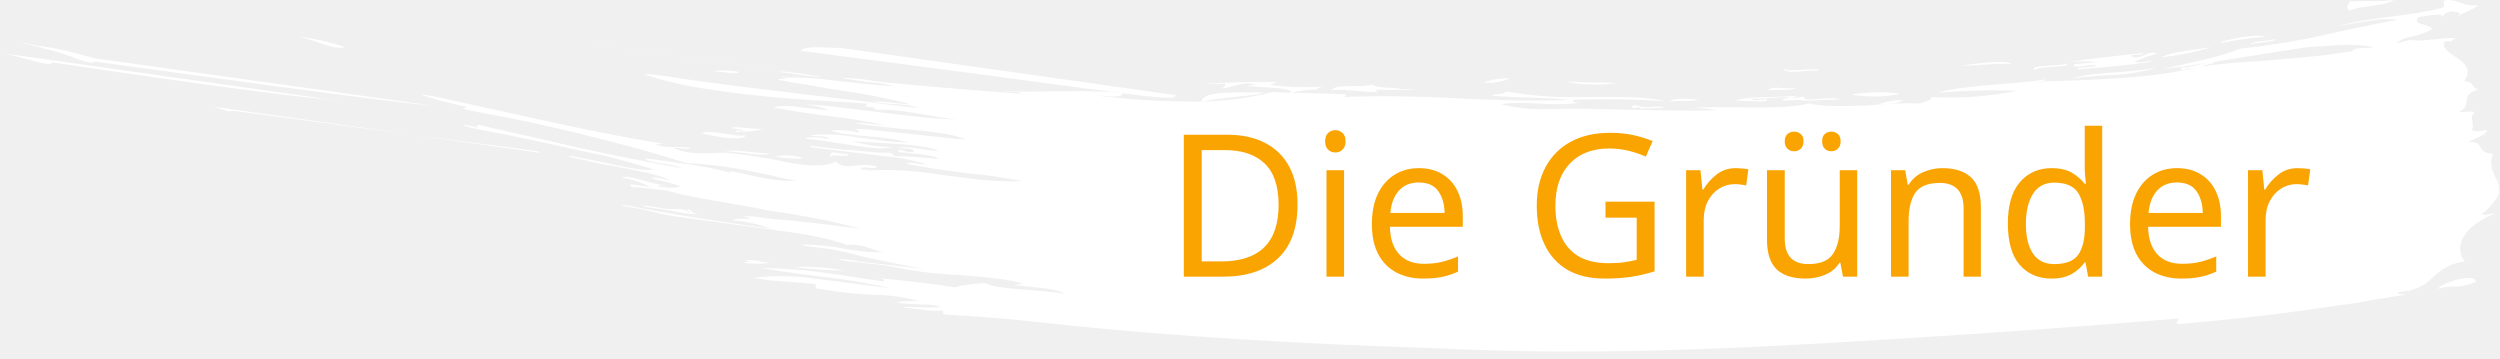
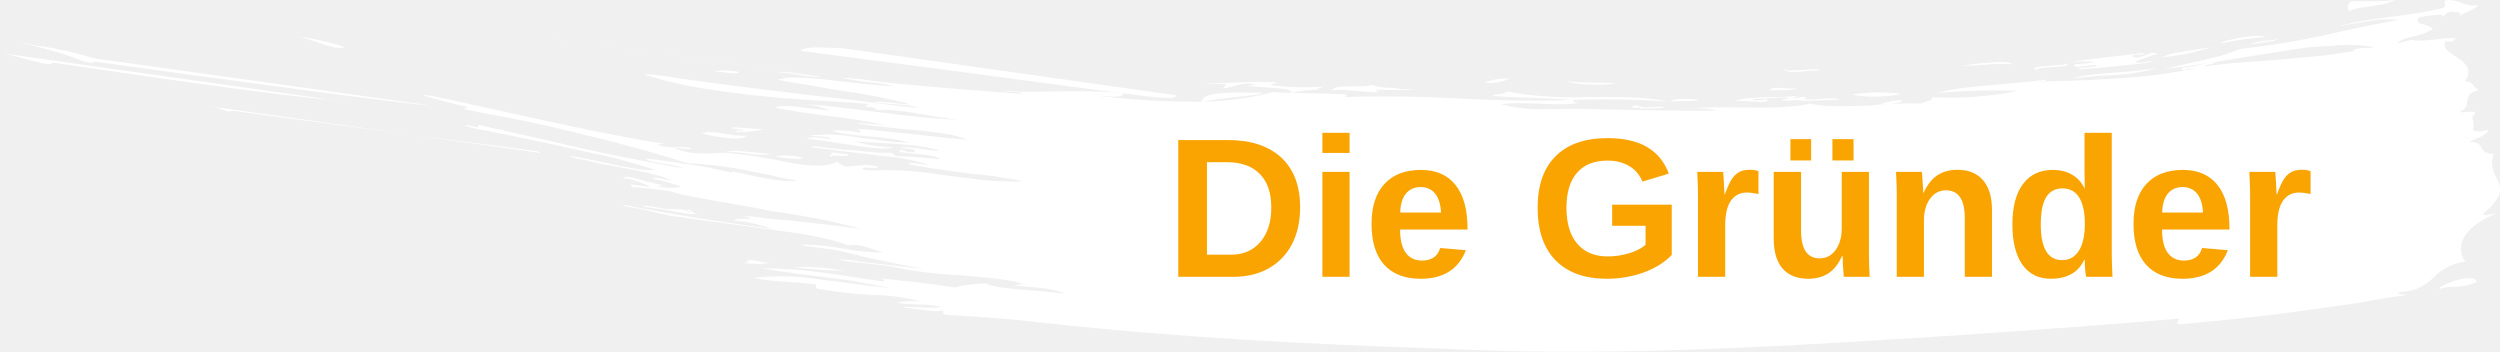
- <svg xmlns="http://www.w3.org/2000/svg" id="Ebene_1" data-name="Ebene 1" viewBox="0 0 264.23 37.87">
+ <svg xmlns="http://www.w3.org/2000/svg" viewBox="0 0 264.15 37.17">
  <defs>
-     <style>.cls-1{fill:#fff;}.cls-2,.cls-3{isolation:isolate;}.cls-3{font-size:21px;fill:#faa401;font-family:SegoeUI, Segoe UI;}</style>
+     <style>.cls-1{fill:#fff;}.cls-2{isolation:isolate;font-size:21px;fill:#faa401;font-family:Arial-Bold, Arial;font-weight:700;}.cls-3{letter-spacing:0.03em;}</style>
  </defs>
-   <g id="Gruppe_26" data-name="Gruppe 26">
-     <path class="cls-1" d="M151.72,10.66c1.23-.52,4.28-.3,6.39-.52.07.15-.15.15-.29.15-.15.37,1.52-.45,1.23.22,1.17.08,3-.3,3.7,0-1.23.08-2.47.08-3.7.15-1.09-.22-1.38.08-2.47-.07-.14,0,.8-.3.95-.15-.58-.37-2.11.07-4,0-.07.3,1.09.07,1.53.07.36.45-2.32.08-3.34.15Z" transform="translate(31.67 -0.01)" />
-     <path class="cls-1" d="M160.51,7.46c.58-.3-2.47,0-3.35,0,0-.07-.07-.15-.28-.15C157,7.91,159.42,7.39,160.51,7.46Z" transform="translate(31.67 -0.01)" />
-     <path class="cls-1" d="M158.18,9.32c-1.52.15-2.32-.3-3.05.23.87-.08,2.62.07,3.05-.23Z" transform="translate(31.67 -0.01)" />
-     <path class="cls-1" d="M169.22,9.92A17.63,17.63,0,0,0,164,10a13.74,13.74,0,0,0,5.23-.08Z" transform="translate(31.67 -0.01)" />
-     <path class="cls-1" d="M97.83,8.88c0,.23-.15.3-.29.45.94,0,2.4-.9,3.63-.3-.29-.15-.94.07-.94.07.94.08,2.17.15,3.12.23s1.6.22,1.38.52a10.8,10.8,0,0,1,3-.37c-.51-.08.14-.15.29-.3A31,31,0,0,1,102.62,9c0-.23.51-.08.58-.3-2.47-.15-11.4.29-5.37.15Z" transform="translate(31.67 -0.01)" />
-     <path class="cls-1" d="M113.59,9.48c1.52.08,6.75,0,2.76-.07-.87-.23-2.18,0-3-.45-1.16.37-4-.15-4.29.6,1-.3,6,.6,4.58-.07Z" transform="translate(31.67 -0.01)" />
-     <path class="cls-1" d="M147.8,10.52c-1.38-.07-2.26-.22-3.05.23.87-.16,2.61.06,3.05-.24Z" transform="translate(31.67 -0.01)" />
-     <path class="cls-1" d="M127.9,8.29a6.85,6.85,0,0,0-2.76.45,5.25,5.25,0,0,0,2.76-.46Z" transform="translate(31.67 -0.01)" />
-     <path class="cls-1" d="M180.91,6.8c-.14-.3-1.52-.3-2.76-.15a16.4,16.4,0,0,0-2.4.3c1.75,0,3.86-.31,5.16-.16Z" transform="translate(31.67 -0.01)" />
-     <path class="cls-1" d="M139.15,8.81c-1.52-.15-3.7,0-5.15-.22.8.43,3.92.43,5.15.21Z" transform="translate(31.67 -0.01)" />
-     <path class="cls-1" d="M192,7.92a17.81,17.81,0,0,0,4.21-.75c-3.13.6-6.76.45-8.94,1.12,1.89-.23,3.35-.31,4.73-.38Z" transform="translate(31.67 -0.01)" />
-     <path class="cls-1" d="M205.75,4.79l-.43.22c.21-.08.5-.15.43-.23Z" transform="translate(31.67 -0.01)" />
-     <path class="cls-1" d="M205.24,5h.15a.11.11,0,0,0-.14,0h0Z" transform="translate(31.67 -0.01)" />
-     <path class="cls-1" d="M183.38,7.4c.44-.45,4.21-.23,3.27-.67C186.51,7,182.58,6.87,183.38,7.4Z" transform="translate(31.67 -0.01)" />
-     <path class="cls-1" d="M199.07,5.46a6.63,6.63,0,0,0-2.32.6A26.52,26.52,0,0,0,202,5c-.87.13-2,.28-2.9.43Z" transform="translate(31.67 -0.01)" />
-     <path class="cls-1" d="M209,4.12c-.88.22-2.55.22-2.91.6.87-.24,2.54-.24,2.91-.61Z" transform="translate(31.67 -0.01)" />
-     <path class="cls-1" d="M213.52,3.82c2.62-.6,5.23-1.19,8.28-1.71a9.26,9.26,0,0,0-2.83.07c-1.09.15-2.32.37-3.56.6,3.49-1,7.41-1,11-1.93.58-.23-.07-.67.36-.82,1.46-.15,1.82.74,3.42.52-.29.45-1.46.74-2.11,1.19.65-.52-.29-.45-.73-.52a1.42,1.42,0,0,0-.94.6c.22-.45-1.09-.23-2.47,0-.73.89,1,.6,1.45,1.26a6.84,6.84,0,0,1-2.32.82c-.87.23-1.6.52-1.45,1-.73.08-1.53.22-2.4.3a13,13,0,0,1-2.33.22c.44-.52,1.53-.22,2.33-.44a16.46,16.46,0,0,0-4.43-.15L212.14,5c-.44.08-.94.15-1.45.22s-1,.15-1.46.23c-4,.6-8.35,1.41-12.27,1.86,3.63-.89,5.81-1.19,8.13-2.16a77.4,77.4,0,0,0,8.43-1.34Z" transform="translate(31.67 -0.01)" />
-     <path class="cls-1" d="M218.75,4.34c.73-.07,1.82.37,2.62-.3-.8.15-2.26,0-2.62.3Z" transform="translate(31.67 -0.01)" />
-     <path class="cls-1" d="M203.06,4.57a32,32,0,0,1,4.65-.67c-.72-.46-5.15.51-4.65.66Z" transform="translate(31.67 -0.01)" />
-     <path class="cls-1" d="M189.92,6.58l-2.4.22c-.29.67,2.25-.22,2.4.22-.51.08-2.69.15-1.82.3,2.33-.15,7.85-.67,7.7-.89-.5,0-1.74.37-1.81.07a18.77,18.77,0,0,1,2.32-.82c-.94-.44-1.74.75-2.69.3-.21-.37,1.38,0,1.17-.37l-4,.45c-1.31.15-2.54.3-3.7.52a12.18,12.18,0,0,1,2.83,0Z" transform="translate(31.67 -0.01)" />
-     <path class="cls-1" d="M216.65,1.14A4.56,4.56,0,0,1,218.1.77l1.38-.22A4.2,4.2,0,0,0,221.37,0c-1.75.23-3.05.08-4.65.15-.22.37-.51.59-.07,1Z" transform="translate(31.67 -0.01)" />
-     <path class="cls-1" d="M169.51,10.6A6.48,6.48,0,0,0,167,11a5.1,5.1,0,0,0,2.47-.38Z" transform="translate(31.67 -0.01)" />
-     <path class="cls-1" d="M57.59,28.6a24.77,24.77,0,0,0-5.37-.37A43.91,43.91,0,0,0,57.59,28.6Z" transform="translate(31.67 -0.01)" />
-     <path class="cls-1" d="M46.26,13.94a11.16,11.16,0,0,0,2.83-.3c-.87.07-3.7-.37-3.41-.08.44.08,1.16.08,1.24.3C46.41,13.79,45.68,13.71,46.26,13.94Z" transform="translate(31.67 -0.01)" />
-     <path class="cls-1" d="M38.42,22.05c-2-.44-3.41-.37-.66,0,1.38.15,3.49.75,4.36.52-.8.08-.87-.74-1.23-.3.22,0,.36.08.29.23-.58-.59-1.53-.3-2.76-.45Z" transform="translate(31.67 -0.01)" />
-     <path class="cls-1" d="M230.73,22.65c.08.23,1.09-.15,1.31-.07-3.56,1.41-4.36,3.65-3.2,5.06a5.59,5.59,0,0,0-3.34,1.64A4.92,4.92,0,0,1,222,30.84c-.8.23.44.3.73.3-1.6.23-3.41.52-5.45.9l-6.32.89c-4.35.6-8.78,1-12.34,1.34-.58-.22,0-.22-.07-.6-11.84,1-23.39,1.79-34.79,2.46s-22.73,1.19-34.06,1c-3.05-.07-6-.14-9.16-.3-13.72-.44-28-1.19-41.54-2.68-1.38-.14-3.34-.37-5.3-.52s-4-.3-5.45-.37c-.36-.07-.21-.3-.29-.45-.87.23-2.76-.22-4.14-.3-.14-.22,3,.15,3.85-.07-.8-.37-2.54-.15-4.72-.45a9.84,9.84,0,0,1,2.54-.15,18.9,18.9,0,0,0-4.79-.67,43.81,43.81,0,0,1-5.59-.6c-.66,0-.58-.3-.58-.52-2.25-.3-4.14-.22-6.61-.67a24.2,24.2,0,0,1,6.53.08c2.62.3,5.45.74,8.07,1-1-.23-2-.38-3.13-.6s-2.32-.38-3.48-.52c-2.4-.3-4.94-.6-7.12-1a51.44,51.44,0,0,1,6.9.52c2.18.3,4.29.67,6,.89.36-.37-.66-.3-1.24-.37,2,.07,7.34.74,8.79,1a7.27,7.27,0,0,1,1.53-.3,15.46,15.46,0,0,1,1.67-.15c1.09.67,5.52.67,8.42,1.12-1-.6-3.34-.67-5.3-.89-.07-.08.8-.15,1-.08-1-.52-3.78-.74-6.76-1a43.48,43.48,0,0,1-7.7-1l-2-.22-2-.22c-2.4-.3-.29-.3.95,0,2.76.3,4.79.6,6.9.74-1.24-.15-3-.52-4.72-.89-.88-.15-1.75-.37-2.62-.6s-1.6-.37-2.32-.52c-.29-.08-4.87-.52-2.76-.52a25.5,25.5,0,0,1,4,.44,19.82,19.82,0,0,0,4.14.38c-1.09-.23-2.47-1-3.7-.75a27.67,27.67,0,0,0-4.5-1.12c-1.74-.3-3.7-.52-5.66-.81s-4-.53-6-.82L39,22.78c-.87-.22-1.74-.37-2.54-.6-.58-.15-3.05-.45-2.18-.52,4.94,1,10.17,1.79,15.54,2.53a14,14,0,0,0-4-.89c0-.38,3.34.07,1-.45a15.62,15.62,0,0,1,2.46.22c.95.15,2,.15,3.13.3,2.25.23,4.65.52,6.82.82a46.9,46.9,0,0,0-4.72-1.11c-.94-.15-2-.38-3-.53L50,22.33a10,10,0,0,1-1.52-.3c-4.14-.74-8.07-1.34-9.52-1.86-1.31-.15-2.76-.37-3.78-.37-1.08-.6,1.24-.08,1.89,0a8.64,8.64,0,0,0-3-1c.73-.45,2.91.75,4.94.82-3-.15.44.52,1.24.07-1-.32-2-.59-3.05-.81.07-.3,1.3.14,1.88.14-2.1-1-7.4-1.56-9.15-2.15-.65,0-2.4-.6-.87-.3,2.69.44,7.19,1.71,8.35,1.34-1.3-.38-2.76-.82-4.21-1.2a22.87,22.87,0,0,0-2.32-.52c-.8-.15-1.6-.37-2.4-.52-3.2-.74-6.54-1.41-9.59-2-1.67-.3-2.32-.74-.29-.22.51.07-.22-.3.36-.22,3.56.81,6.69,1.48,10.1,2.3,1.67.38,3.42.75,5.3,1.12s3.85.74,6,1.12c-.65-.45-3.27-.45-3.92-1,.51,0,2.11.22,4,.52a38.53,38.53,0,0,1,5.23,1c-.72-.37.58-.08,2.18.3.8.15,1.75.37,2.62.45a10.58,10.58,0,0,0,2,.07c-.72-.15-1.6-.3-2.47-.52s-1.89-.37-2.9-.6a43.7,43.7,0,0,0-6.25-.75c-2.76-.89-6.39-1.93-10.46-2.9-2-.52-4.14-1-6.39-1.49s-4.5-.81-6.75-1.34c.07-.07.36-.07.36-.22-1.52-.3-6.9-1.71-3.56-1.12,4.8,1,18,4.1,24.26,5-.07.15-.58,0-.65.15,1.67.45,2,.08,3.41.3.8.3-1.24,0-1.6,0,1.74.89,4.14.52,5.52.52,2.17.22,4.33.54,6.46,1s4.36.52,5.23-.07c1.09,1.11,2.18,0,4.29.52.07.44-1.38-.08-1.6.22s1.6,0,.58.22a34.88,34.88,0,0,1,7.77.45c1.38.15,2.76.37,4.21.52a29.78,29.78,0,0,0,4.43.15,49.52,49.52,0,0,0-5.81-.82c-2.18-.3-4.43-.6-6.39-1,.14-.3,1.52.08,2.18.08a19.87,19.87,0,0,0-4.58-.9c-1.81-.22-3.77-.44-5.52-.67l-1.81-.22c-.73-.07-.51-.22,0-.15,1,.15,2,.22,3.05.37.94-.07,3.12.38,4.65.3.65,0,.43.3.87.38,1.3,0,2.9.14,4.57.3-.72-.53-2.68-.53-4.28-.75-.08-.6.65.15,1.52,0,.37-.45-.94-.3-1.52-.45,1.38-.22,2.9.38,4.28.3-2.47-.81-6.32-.74-9.15-1a16.2,16.2,0,0,0,2.47.52l1.74.15a6.87,6.87,0,0,1-1.81.07c-.73-.07-1.53-.15-2.4-.3-1.67-.22-3.49-.6-4.94-.67.36-.3,1.45-.15,2.47,0-.08-.37-1.53-.22-2.11-.37a17,17,0,0,1,4.72.15c.87.15,1.82.22,2.76.37s2,.22,3,.22c-3.05-.82-6-.52-8.21-1.26a10.4,10.4,0,0,1,3,.22c.15-.22-.21-.3-.58-.37a14.57,14.57,0,0,1,2.47.15c1,.07,2,.22,3,.3,2.11.22,4.43.52,6.46.67-2-.9-6.1-1-9.44-1.42-4-.44-1.89-.44,1-.07-2-.45-3.93-.75-6-1s-3.92-.52-5.88-.9c.94-.44,3.2.08,5.81.3A8.24,8.24,0,0,0,53,11c2.11.08,4.87.45,7.84.82s6,.75,8.57.82c-3.2-.37-6.1-1.19-8.5-1-.29-.67-1.67,0-.87-.67-1.81-.15-3.77-.23-5.81-.37l-3.12-.23c-1-.07-2.11-.22-3.12-.3-2.11-.22-4.14-.52-6-.82A39.61,39.61,0,0,1,36.81,8c-1.52-.37,2.33.07,2.47.15,1.74.3,3.78.52,5.88.82s4.36.52,6.61.82,4.58.52,6.9.81l3.42.45c1.09.15,2.18.23,3.26.37-.87-.44-3.12-.37-4.5-.6-.21-.15.44-.07,1.31,0s1.89.23,2.4.23c-1-.3-2-.52-3.12-.75s-2.25-.44-3.41-.6-2.4-.37-3.64-.6-2.54-.37-3.84-.67c0-.22,1.81.08.36-.22a34,34,0,0,1,5.52.3c1.89.22,3.85.45,6.24.6-.8-.37-2.9-.37-4.21-.67-2.76-.37.73-.15,1.82.07,2.18.3,4.21.45,6.68.67s5.37.45,9.37.75c-.07-.3-1.53-.15-2.11-.3,3.93.22,8.36-.23,12.79.22-.08.6-1.82.3-3.05.22a81.85,81.85,0,0,0,10,.67,32.25,32.25,0,0,0,8.86-1c2.83.15,4.21.07,7.33.22.8,0,.37.15.29.3,3.64-.15,7.92-.07,12.13.15s8.36.3,11.7.15c-3-.3-5.16-.15-8.28-.45.29-.22,1.38-.07,1.52-.45a37.76,37.76,0,0,0,8.35.6c3.2,0,6.32-.07,8.5.45a94.21,94.21,0,0,0-9.8-.15c-.07.23.22.3.66.3-2.62.45-5.38-.22-8.28.15a16,16,0,0,0,4.72.52c1.67,0,3.41-.07,5,0,4.36.08,8.28.22,13.15.15a9.52,9.52,0,0,0-2.76-.22c3.12-.37,9.22.3,12.56-.52,1.16.37,3.7.3,6.1.22a41.81,41.81,0,0,1,5.59-.22c.37-.23,1.24-.23,1.16-.67a35.89,35.89,0,0,0,9.08-.67,71,71,0,0,0-8.5.22C175.9,9,180.26,9,184.55,8.41c-.08.23-.73.15-1.16.23,5.44-.15,11.69-.3,16.41-1.34.07-.37-1.09.52-.94-.15,1.52-.07,2.1-.45,3.48-.6,0,.3-1,.22-1.16.45,2-.23,4-.45,5.81-.52l2.76-.23L212.44,6c.87-.08,1.74-.15,2.61-.3s1.74-.23,2.62-.37a37.23,37.23,0,0,0,5.44-1.12c1.17.3,3.42-.3,4.8-.15-.95.37.14.37-1.17.3-.43.75.44,1.19,1.31,1.79s1.53,1.26.73,2.45c1.09.08.65.53,1.45.9-2,.52-.51,1.71-2,2.31.15.14.58,0,.94,0s.73-.08.66.22c-.58.3.07.89-.22,1.71.29.23.87.15,1.6,0,0,.52-1.31.89-2,1.27,1.89-.08.65,1.11,2.61,1.26-.5,1.34.15,2.16.51,3a2.06,2.06,0,0,1,.07,1.34,6.71,6.71,0,0,1-1.74,2Z" transform="translate(31.67 -0.01)" />
-     <path class="cls-1" d="M70.38,16.85c-.08-.3.5-.3.07-.45-.44.37-3.12-.37-3.12,0a14.87,14.87,0,0,0,3,.44Z" transform="translate(31.67 -0.01)" />
-     <path class="cls-1" d="M71.25,16.92c-.66.08-3.42-.3-2.47.22.43-.37,2.32.22,2.47-.22Z" transform="translate(31.67 -0.01)" />
-     <path class="cls-1" d="M61.66,20.12c-2-.15-4.72-.74-5.88-.74-.08.15-.51.22.29.3a14.23,14.23,0,0,0,3.12.37,10,10,0,0,1,1.45.07c.51,0,1.16.08,1.89.15,1.53.22-.22-.15-.87-.15Z" transform="translate(31.67 -0.01)" />
-     <path class="cls-1" d="M110.46,11.56a5,5,0,0,0-3,.52,10.84,10.84,0,0,0,3-.52Z" transform="translate(31.67 -0.01)" />
-     <path class="cls-1" d="M114.46,12.08c-.95.08-2.62-.22-3,.08.94-.08,2.61.29,3-.08Z" transform="translate(31.67 -0.01)" />
-     <path class="cls-1" d="M115.4,11.41c2.54-.07,5.38-.07,6.39-.52-2.32.29-4.28,0-6.39.52Z" transform="translate(31.67 -0.01)" />
-     <path class="cls-1" d="M123,11.93c-1.45.08-4.07-.3-4.58.23.73-.16,6.47,0,4.58-.23Z" transform="translate(31.67 -0.01)" />
-     <path class="cls-1" d="M101.75,9.77c-2.4.08-6.39-.3-6.46,1.05,1.52-.53,6.53-.68,6.46-1.05Z" transform="translate(31.67 -0.01)" />
-     <path class="cls-1" d="M46.84,27.79a11.81,11.81,0,0,0,2.91,0c-.8,0-2.25-.52-2.54-.22.58.14-.15.14-.37.22Z" transform="translate(31.67 -0.01)" />
-     <path class="cls-1" d="M42.48,14.09c1.31.37,4.58.89,4.65.22-1.23.23-3.48-.67-4.64-.22Z" transform="translate(31.67 -0.01)" />
-     <path class="cls-1" d="M56.14,16.55c.29-.3,1.74.15,1.89-.23l-1.82-.22c.08.3-.51.37-.07.45Z" transform="translate(31.67 -0.01)" />
-     <path class="cls-1" d="M142,11.34c-.5-.08-.94-.45-1.23,0,.43.3.73-.23.94.14l2.47-.07c-.21-.3-1.52,0-2.17-.08Z" transform="translate(31.67 -0.01)" />
-     <path class="cls-1" d="M50.26,16.55c.29.07.58.07.94.15,4,.37.66-.6-.94-.15Z" transform="translate(31.67 -0.01)" />
-     <path class="cls-1" d="M45,16c1.67.07,4.28.6,4.64.22-1.45,0-3.55-.45-4.64-.22Z" transform="translate(31.67 -0.01)" />
-     <path class="cls-1" d="M226.09,30.54a3.73,3.73,0,0,1,1.52-.23,5.67,5.67,0,0,0,2.4-.52c-.15-1.11-4.21.38-3.92.75Z" transform="translate(31.67 -0.01)" />
-     <path class="cls-1" d="M46.48,7.61a8.81,8.81,0,0,0-2.76-.08c1.16.08,2.4.38,2.76.08Z" transform="translate(31.67 -0.01)" />
-     <path class="cls-1" d="M4.79,5A23.8,23.8,0,0,0,0,3.89C2,4.34,3.41,5.3,4.79,5Z" transform="translate(31.67 -0.01)" />
-     <path class="cls-1" d="M19.61,3.07,55,8.05c-1.46-.07-3.56-.6-4.5-.44,1.45.08,3.55.6,4.5.45Z" transform="translate(31.67 -0.01)" />
-     <path class="cls-1" d="M57.23,5.08c-1.67,0-3.78-.3-4.29.3,36.39,4.69,39.51,5.51,39.66,4.69Z" transform="translate(31.67 -0.01)" />
-     <path class="cls-1" d="M-31.67,5.6c2.11.3,5.45,1.64,5.52,1,33.41,5,31,3.79,29.85,4Z" transform="translate(31.67 -0.01)" />
-     <path class="cls-1" d="M-9.88,11.18c1.24,0,2.18.82,2.76.52C28,16.47,24.77,15.8,25.49,16.17Z" transform="translate(31.67 -0.01)" />
-     <path class="cls-1" d="M-21.57,6.19c-1.16-.3-2.18-.6-3.12-.82-.51-.07-.95-.22-1.46-.3l-1.52-.22c-4-.89.07.08,2.1.67,1.46.37,3.27,1.42,3.93,1,33.55,4.62,34.57,4.55,35.44,4.62Z" transform="translate(31.67 -0.01)" />
-     <g id="Die_Gründer" data-name="Die Gründer" class="cls-2">
-       <text class="cls-3" transform="translate(123.09 29.24)">Die Gründer</text>
+   <g id="Ebene_2" data-name="Ebene 2">
+     <g id="Ebene_1-2" data-name="Ebene 1">
+       <g id="Gruppe_26" data-name="Gruppe 26">
+         <path class="cls-1" d="M183.39,10.66c1.23-.52,4.28-.3,6.39-.52.07.15-.15.15-.29.15-.15.37,1.52-.45,1.23.22,1.17.08,3-.3,3.7,0-1.23.08-2.47.08-3.7.15-1.09-.22-1.38.08-2.47-.07-.14,0,.8-.3.95-.15-.58-.37-2.11.07-4,0-.07.3,1.09.07,1.53.07C187.09,11,184.41,10.59,183.39,10.66Z" />
+         <path class="cls-1" d="M192.18,7.46c.58-.3-2.47,0-3.35,0,0-.07-.07-.15-.28-.15C188.67,7.91,191.09,7.39,192.18,7.46Z" />
+         <path class="cls-1" d="M189.85,9.32c-1.52.15-2.32-.3-3,.23C187.67,9.47,189.42,9.62,189.85,9.32Z" />
+         <path class="cls-1" d="M200.89,9.92a17.57,17.57,0,0,0-5.22.08,13.74,13.74,0,0,0,5.23-.08Z" />
+         <path class="cls-1" d="M129.5,8.88c0,.23-.15.3-.29.45.94,0,2.4-.9,3.63-.3-.29-.15-.94.07-.94.07.94.08,2.17.15,3.12.23s1.6.22,1.38.52a10.87,10.87,0,0,1,3-.37c-.51-.08.14-.15.29-.3a30.45,30.45,0,0,1-5.4-.18c0-.23.51-.08.58-.3-2.47-.15-11.4.29-5.37.15Z" />
+         <path class="cls-1" d="M145.26,9.48c1.52.08,6.75,0,2.76-.07-.87-.23-2.18,0-3-.45-1.16.37-4-.15-4.29.6,1-.3,6,.6,4.58-.07Z" />
+         <path class="cls-1" d="M179.47,10.52c-1.38-.07-2.26-.22-3.05.23.87-.16,2.61.06,3.05-.24Z" />
+         <path class="cls-1" d="M159.57,8.29a6.85,6.85,0,0,0-2.76.45,5.25,5.25,0,0,0,2.76-.46Z" />
+         <path class="cls-1" d="M212.58,6.8c-.14-.3-1.52-.3-2.76-.15a16.07,16.07,0,0,0-2.4.3c1.75,0,3.86-.31,5.16-.16Z" />
+         <path class="cls-1" d="M170.82,8.81c-1.52-.15-3.7,0-5.15-.22.8.43,3.92.43,5.15.21Z" />
+         <path class="cls-1" d="M223.67,7.92a17.72,17.72,0,0,0,4.21-.75c-3.13.6-6.76.45-8.94,1.12,1.89-.23,3.35-.31,4.73-.38Z" />
+         <path class="cls-1" d="M237.42,4.79,237,5c.21-.08.5-.15.43-.23Z" />
+         <path class="cls-1" d="M236.91,5h.15a.12.12,0,0,0-.14,0h0Z" />
+         <path class="cls-1" d="M215.05,7.4c.44-.45,4.21-.23,3.27-.67C218.18,7,214.25,6.87,215.05,7.4Z" />
+         <path class="cls-1" d="M230.74,5.46a6.69,6.69,0,0,0-2.32.6A26.86,26.86,0,0,0,233.67,5c-.87.13-2,.28-2.9.43Z" />
+         <path class="cls-1" d="M240.67,4.12c-.88.22-2.55.22-2.91.6.87-.24,2.54-.24,2.91-.61Z" />
+         <path class="cls-1" d="M245.19,3.82c2.62-.6,5.23-1.19,8.28-1.71a9.26,9.26,0,0,0-2.83.07c-1.09.15-2.32.37-3.56.6,3.49-1,7.41-1,11-1.93.58-.23-.07-.67.36-.82,1.46-.15,1.82.74,3.42.52-.29.45-1.46.74-2.11,1.19.65-.52-.29-.45-.73-.52a1.42,1.42,0,0,0-.94.6c.22-.45-1.09-.23-2.47,0-.73.89,1,.6,1.45,1.26a6.84,6.84,0,0,1-2.32.82c-.87.23-1.6.52-1.45,1-.73.08-1.53.22-2.4.3a13,13,0,0,1-2.33.22c.44-.52,1.53-.22,2.33-.44a16.43,16.43,0,0,0-4.43-.15L243.81,5c-.44.08-.94.15-1.45.22s-1,.15-1.46.23c-4,.6-8.35,1.41-12.27,1.86,3.63-.89,5.81-1.19,8.13-2.16a77.4,77.4,0,0,0,8.43-1.34Z" />
+         <path class="cls-1" d="M250.42,4.34c.73-.07,1.82.37,2.62-.3C252.24,4.19,250.78,4,250.42,4.34Z" />
+         <path class="cls-1" d="M234.73,4.57a31.77,31.77,0,0,1,4.65-.67c-.72-.46-5.15.51-4.65.66Z" />
+         <path class="cls-1" d="M221.59,6.58l-2.4.22c-.29.67,2.25-.22,2.4.22-.51.08-2.69.15-1.82.3,2.33-.15,7.85-.67,7.7-.89-.5,0-1.74.37-1.81.07A18.77,18.77,0,0,1,228,5.68c-.94-.44-1.74.75-2.69.3-.21-.37,1.38,0,1.17-.37l-4,.45c-1.31.15-2.54.3-3.7.52A12.18,12.18,0,0,1,221.59,6.58Z" />
+         <path class="cls-1" d="M248.32,1.14a4.56,4.56,0,0,1,1.45-.37l1.38-.22A4.22,4.22,0,0,0,253,0c-1.75.23-3,.08-4.65.15-.22.37-.51.59-.07,1Z" />
+         <path class="cls-1" d="M201.18,10.6a6.51,6.51,0,0,0-2.51.4,5.1,5.1,0,0,0,2.47-.38Z" />
+         <path class="cls-1" d="M89.26,28.6a24.77,24.77,0,0,0-5.37-.37A43.77,43.77,0,0,0,89.26,28.6Z" />
+         <path class="cls-1" d="M77.93,13.94a11.26,11.26,0,0,0,2.83-.3c-.87.07-3.7-.37-3.41-.08.44.08,1.16.08,1.24.3C78.08,13.79,77.35,13.71,77.93,13.94Z" />
+         <path class="cls-1" d="M70.09,22.05c-2-.44-3.41-.37-.66,0,1.38.15,3.49.75,4.36.52-.8.08-.87-.74-1.23-.3.22,0,.36.08.29.23C72.27,21.91,71.32,22.2,70.09,22.05Z" />
+         <path class="cls-1" d="M262.4,22.65c.08.23,1.09-.15,1.31-.07-3.56,1.41-4.36,3.65-3.2,5.06a5.59,5.59,0,0,0-3.34,1.64,5,5,0,0,1-3.5,1.56c-.8.23.44.3.73.3-1.6.23-3.41.52-5.45.9l-6.32.89c-4.35.6-8.78,1-12.34,1.34-.58-.22,0-.22-.07-.6-11.84,1-23.39,1.79-34.79,2.46s-22.73,1.19-34.06,1c-3.05-.07-6-.14-9.16-.3-13.72-.44-28-1.19-41.54-2.68-1.38-.14-3.34-.37-5.3-.52s-4-.3-5.45-.37c-.36-.07-.21-.3-.29-.45-.87.23-2.76-.22-4.14-.3-.14-.22,3,.15,3.85-.07-.8-.37-2.54-.15-4.72-.45a9.84,9.84,0,0,1,2.54-.15,18.9,18.9,0,0,0-4.79-.67,43.81,43.81,0,0,1-5.59-.6c-.66,0-.58-.3-.58-.52-2.25-.3-4.14-.22-6.61-.67a24.2,24.2,0,0,1,6.53.08c2.62.3,5.45.74,8.07,1-1-.23-2-.38-3.13-.6s-2.32-.38-3.48-.52c-2.4-.3-4.94-.6-7.12-1a51.44,51.44,0,0,1,6.9.52c2.18.3,4.29.67,6,.89.36-.37-.66-.3-1.24-.37,2,.07,7.34.74,8.79,1a7.27,7.27,0,0,1,1.53-.3,15.46,15.46,0,0,1,1.67-.15c1.09.67,5.52.67,8.42,1.12-1-.6-3.34-.67-5.3-.89-.07-.08.8-.15,1-.08-1-.52-3.78-.74-6.76-1a43.41,43.41,0,0,1-7.7-1l-2-.22-2-.22c-2.4-.3-.29-.3,1,0,2.76.3,4.79.6,6.9.74-1.24-.15-3-.52-4.72-.89-.88-.15-1.75-.37-2.62-.6s-1.6-.37-2.32-.52c-.29-.08-4.87-.52-2.76-.52a25.63,25.63,0,0,1,4,.44,19.82,19.82,0,0,0,4.14.38c-1.09-.23-2.47-1-3.7-.75a27.93,27.93,0,0,0-4.5-1.12c-1.74-.3-3.7-.52-5.66-.81s-4-.53-6-.82l-2.81-.39c-.87-.22-1.74-.37-2.54-.6-.58-.15-3-.45-2.18-.52,4.94,1,10.17,1.79,15.54,2.53a14.06,14.06,0,0,0-4-.89c0-.38,3.34.07,1-.45a15.62,15.62,0,0,1,2.46.22c1,.15,2,.15,3.13.3,2.25.23,4.65.52,6.82.82a47.55,47.55,0,0,0-4.72-1.11c-.94-.15-2-.38-3-.53l-1.51-.22a10,10,0,0,1-1.52-.3c-4.14-.74-8.07-1.34-9.52-1.86-1.31-.15-2.76-.37-3.78-.37-1.08-.6,1.24-.08,1.89,0a8.64,8.64,0,0,0-3-1c.73-.45,2.91.75,4.94.82-3-.15.44.52,1.24.07a30.34,30.34,0,0,0-3-.81c.07-.3,1.3.14,1.88.14-2.1-1-7.4-1.56-9.15-2.15-.65,0-2.4-.6-.87-.3,2.69.44,7.19,1.71,8.35,1.34-1.3-.38-2.76-.82-4.21-1.2a22.87,22.87,0,0,0-2.32-.52c-.8-.15-1.6-.37-2.4-.52-3.2-.74-6.54-1.41-9.59-2-1.67-.3-2.32-.74-.29-.22.51.07-.22-.3.36-.22,3.56.81,6.69,1.48,10.1,2.3,1.67.38,3.42.75,5.3,1.12s3.85.74,6,1.12c-.65-.45-3.27-.45-3.92-1,.51,0,2.11.22,4,.52a38.9,38.9,0,0,1,5.23,1c-.72-.37.58-.08,2.18.3.8.15,1.75.37,2.62.45a10.27,10.27,0,0,0,2,.07c-.72-.15-1.6-.3-2.47-.52s-1.89-.37-2.9-.6a43.7,43.7,0,0,0-6.25-.75c-2.76-.89-6.39-1.93-10.46-2.9-2-.52-4.14-1-6.39-1.49s-4.5-.81-6.75-1.34c.07-.07.36-.07.36-.22-1.52-.3-6.9-1.71-3.56-1.12,4.8,1,18,4.1,24.26,5-.07.15-.58,0-.65.15,1.67.45,2,.08,3.41.3.8.3-1.24,0-1.6,0,1.74.89,4.14.52,5.52.52a58.59,58.59,0,0,1,6.46,1c2.13.46,4.36.52,5.23-.07,1.09,1.11,2.18,0,4.29.52.07.44-1.38-.08-1.6.22s1.6,0,.58.22a34.88,34.88,0,0,1,7.77.45c1.38.15,2.76.37,4.21.52a29.78,29.78,0,0,0,4.43.15,49.52,49.52,0,0,0-5.81-.82c-2.18-.3-4.43-.6-6.39-1,.14-.3,1.52.08,2.18.08a19.87,19.87,0,0,0-4.58-.9c-1.81-.22-3.77-.44-5.52-.67l-1.81-.22c-.73-.07-.51-.22,0-.15,1,.15,2,.22,3.05.37.94-.07,3.12.38,4.65.3.65,0,.43.3.87.38,1.3,0,2.9.14,4.57.3-.72-.53-2.68-.53-4.28-.75-.08-.6.65.15,1.52,0,.37-.45-.94-.3-1.52-.45,1.38-.22,2.9.38,4.28.3-2.47-.81-6.32-.74-9.15-1a16,16,0,0,0,2.47.52l1.74.15a6.87,6.87,0,0,1-1.81.07c-.73-.07-1.53-.15-2.4-.3-1.67-.22-3.49-.6-4.94-.67.36-.3,1.45-.15,2.47,0-.08-.37-1.53-.22-2.11-.37a17,17,0,0,1,4.72.15c.87.15,1.82.22,2.76.37a19.61,19.61,0,0,0,3,.22c-3-.82-6-.52-8.21-1.26a10.4,10.4,0,0,1,3,.22c.15-.22-.21-.3-.58-.37a14.57,14.57,0,0,1,2.47.15c1,.07,2,.22,3,.3,2.11.22,4.43.52,6.46.67-2-.9-6.1-1-9.44-1.42-4-.44-1.89-.44,1-.07a59.11,59.11,0,0,0-6-1c-2.07-.25-3.92-.52-5.88-.9.94-.44,3.2.08,5.81.3a8.09,8.09,0,0,0-3-.68c2.11.08,4.87.45,7.84.82s6,.75,8.57.82c-3.2-.37-6.1-1.19-8.5-1-.29-.67-1.67,0-.87-.67-1.81-.15-3.77-.23-5.81-.37l-3.12-.23c-1-.07-2.11-.22-3.12-.3-2.11-.22-4.14-.52-6-.82A40.27,40.27,0,0,1,68.48,8c-1.52-.37,2.33.07,2.47.15,1.74.3,3.78.52,5.88.82s4.36.52,6.61.82,4.58.52,6.9.81l3.42.45c1.09.15,2.18.23,3.26.37-.87-.44-3.12-.37-4.5-.6-.21-.15.44-.07,1.31,0s1.89.23,2.4.23c-1-.3-2-.52-3.12-.75s-2.25-.44-3.41-.6-2.4-.37-3.64-.6-2.54-.37-3.84-.67c0-.22,1.81.08.36-.22a33.94,33.94,0,0,1,5.52.3c1.89.22,3.85.45,6.24.6-.8-.37-2.9-.37-4.21-.67-2.76-.37.73-.15,1.82.07,2.18.3,4.21.45,6.68.67s5.37.45,9.37.75c-.07-.3-1.53-.15-2.11-.3,3.93.22,8.36-.23,12.79.22-.08.6-1.82.3-3.05.22a81.66,81.66,0,0,0,10,.67,32.24,32.24,0,0,0,8.86-1c2.83.15,4.21.07,7.33.22.8,0,.37.15.29.3,3.64-.15,7.92-.07,12.13.15s8.36.3,11.7.15c-3-.3-5.16-.15-8.28-.45.29-.22,1.38-.07,1.52-.45a37.67,37.67,0,0,0,8.35.6c3.2,0,6.32-.07,8.5.45a94.21,94.21,0,0,0-9.8-.15c-.07.23.22.3.66.3-2.62.45-5.38-.22-8.28.15a16,16,0,0,0,4.72.52c1.67,0,3.41-.07,5,0,4.36.08,8.28.22,13.15.15a9.46,9.46,0,0,0-2.76-.22c3.12-.37,9.22.3,12.56-.52,1.16.37,3.7.3,6.1.22a41.74,41.74,0,0,1,5.59-.22c.37-.23,1.24-.23,1.16-.67a36,36,0,0,0,9.08-.67,70.91,70.91,0,0,0-8.5.22c2.86-.82,7.22-.82,11.51-1.41-.08.23-.73.15-1.16.23,5.44-.15,11.69-.3,16.41-1.34.07-.37-1.09.52-.94-.15,1.52-.07,2.1-.45,3.48-.6,0,.3-1,.22-1.16.45,2-.23,4-.45,5.81-.52l2.76-.23L244.11,6c.87-.08,1.74-.15,2.61-.3s1.74-.23,2.62-.37a37.23,37.23,0,0,0,5.44-1.12c1.17.3,3.42-.3,4.8-.15-.95.37.14.37-1.17.3-.43.75.44,1.19,1.31,1.79s1.53,1.26.73,2.45c1.09.08.65.53,1.45.9-2,.52-.51,1.71-2,2.31.15.14.58,0,.94,0s.73-.08.66.22c-.58.3.07.89-.22,1.71.29.23.87.15,1.6,0,0,.52-1.31.89-2,1.27,1.89-.08.65,1.11,2.61,1.26-.5,1.34.15,2.16.51,3a2.06,2.06,0,0,1,.07,1.34,6.55,6.55,0,0,1-1.74,2Z" />
+         <path class="cls-1" d="M102.05,16.85c-.08-.3.5-.3.07-.45-.44.37-3.12-.37-3.12,0a14.49,14.49,0,0,0,3,.44Z" />
+         <path class="cls-1" d="M102.92,16.92c-.66.08-3.42-.3-2.47.22C100.88,16.77,102.77,17.36,102.92,16.92Z" />
+         <path class="cls-1" d="M93.33,20.12c-2-.15-4.72-.74-5.88-.74-.08.15-.51.22.29.3a14.23,14.23,0,0,0,3.12.37,10.06,10.06,0,0,1,1.45.07c.51,0,1.16.08,1.89.15C95.73,20.49,94,20.12,93.33,20.12Z" />
+         <path class="cls-1" d="M142.13,11.56a5,5,0,0,0-3,.52A10.92,10.92,0,0,0,142.13,11.56Z" />
+         <path class="cls-1" d="M146.13,12.08c-.95.08-2.62-.22-3,.08C144.07,12.08,145.74,12.45,146.13,12.08Z" />
+         <path class="cls-1" d="M147.07,11.41c2.54-.07,5.38-.07,6.39-.52C151.14,11.18,149.18,10.89,147.07,11.41Z" />
+         <path class="cls-1" d="M154.67,11.93c-1.45.08-4.07-.3-4.58.23C150.82,12,156.56,12.16,154.67,11.93Z" />
+         <path class="cls-1" d="M133.42,9.77c-2.4.08-6.39-.3-6.46,1.05C128.48,10.29,133.49,10.14,133.42,9.77Z" />
+         <path class="cls-1" d="M78.51,27.79a11.81,11.81,0,0,0,2.91,0c-.8,0-2.25-.52-2.54-.22C79.46,27.71,78.73,27.71,78.51,27.79Z" />
+         <path class="cls-1" d="M74.15,14.09c1.31.37,4.58.89,4.65.22-1.23.23-3.48-.67-4.64-.22Z" />
+         <path class="cls-1" d="M87.81,16.55c.29-.3,1.74.15,1.89-.23l-1.82-.22C88,16.4,87.37,16.47,87.81,16.55Z" />
+         <path class="cls-1" d="M173.67,11.34c-.5-.08-.94-.45-1.23,0,.43.3.73-.23.94.14l2.47-.07c-.21-.3-1.52,0-2.17-.08Z" />
+         <path class="cls-1" d="M81.93,16.55c.29.07.58.07.94.15C86.87,17.07,83.53,16.1,81.93,16.55Z" />
+         <path class="cls-1" d="M76.67,16c1.67.07,4.28.6,4.64.22C79.86,16.22,77.76,15.77,76.67,16Z" />
+         <path class="cls-1" d="M257.76,30.54a3.75,3.75,0,0,1,1.52-.23,5.67,5.67,0,0,0,2.4-.52C261.53,28.68,257.47,30.17,257.76,30.54Z" />
+         <path class="cls-1" d="M78.15,7.61a8.81,8.81,0,0,0-2.76-.08C76.55,7.61,77.79,7.91,78.15,7.61Z" />
+         <path class="cls-1" d="M36.46,5a23.8,23.8,0,0,0-4.79-1.11C33.67,4.34,35.08,5.3,36.46,5Z" />
+         <path class="cls-1" d="M51.28,3.07l35.39,5c-1.46-.07-3.56-.6-4.5-.44,1.45.08,3.55.6,4.5.45Z" />
+         <path class="cls-1" d="M88.9,5.08c-1.67,0-3.78-.3-4.29.3,36.39,4.69,39.51,5.51,39.66,4.69Z" />
+         <path class="cls-1" d="M0,5.6c2.11.3,5.45,1.64,5.52,1,33.41,5,31,3.79,29.85,4Z" />
+         <path class="cls-1" d="M21.79,11.18c1.24,0,2.18.82,2.76.52,35.12,4.77,31.89,4.1,32.61,4.47Z" />
+         <path class="cls-1" d="M10.1,6.19c-1.16-.3-2.18-.6-3.12-.82-.51-.07-1-.22-1.46-.3L4,4.85c-4-.89.07.08,2.1.67,1.46.37,3.27,1.42,3.93,1,33.55,4.62,34.57,4.55,35.44,4.62Z" />
+         <g id="Die_Gründer" data-name="Die Gründer">
+           <text class="cls-2" transform="translate(123.09 29.25)">Die Gründer</text>
+         </g>
+       </g>
    </g>
  </g>
</svg>
